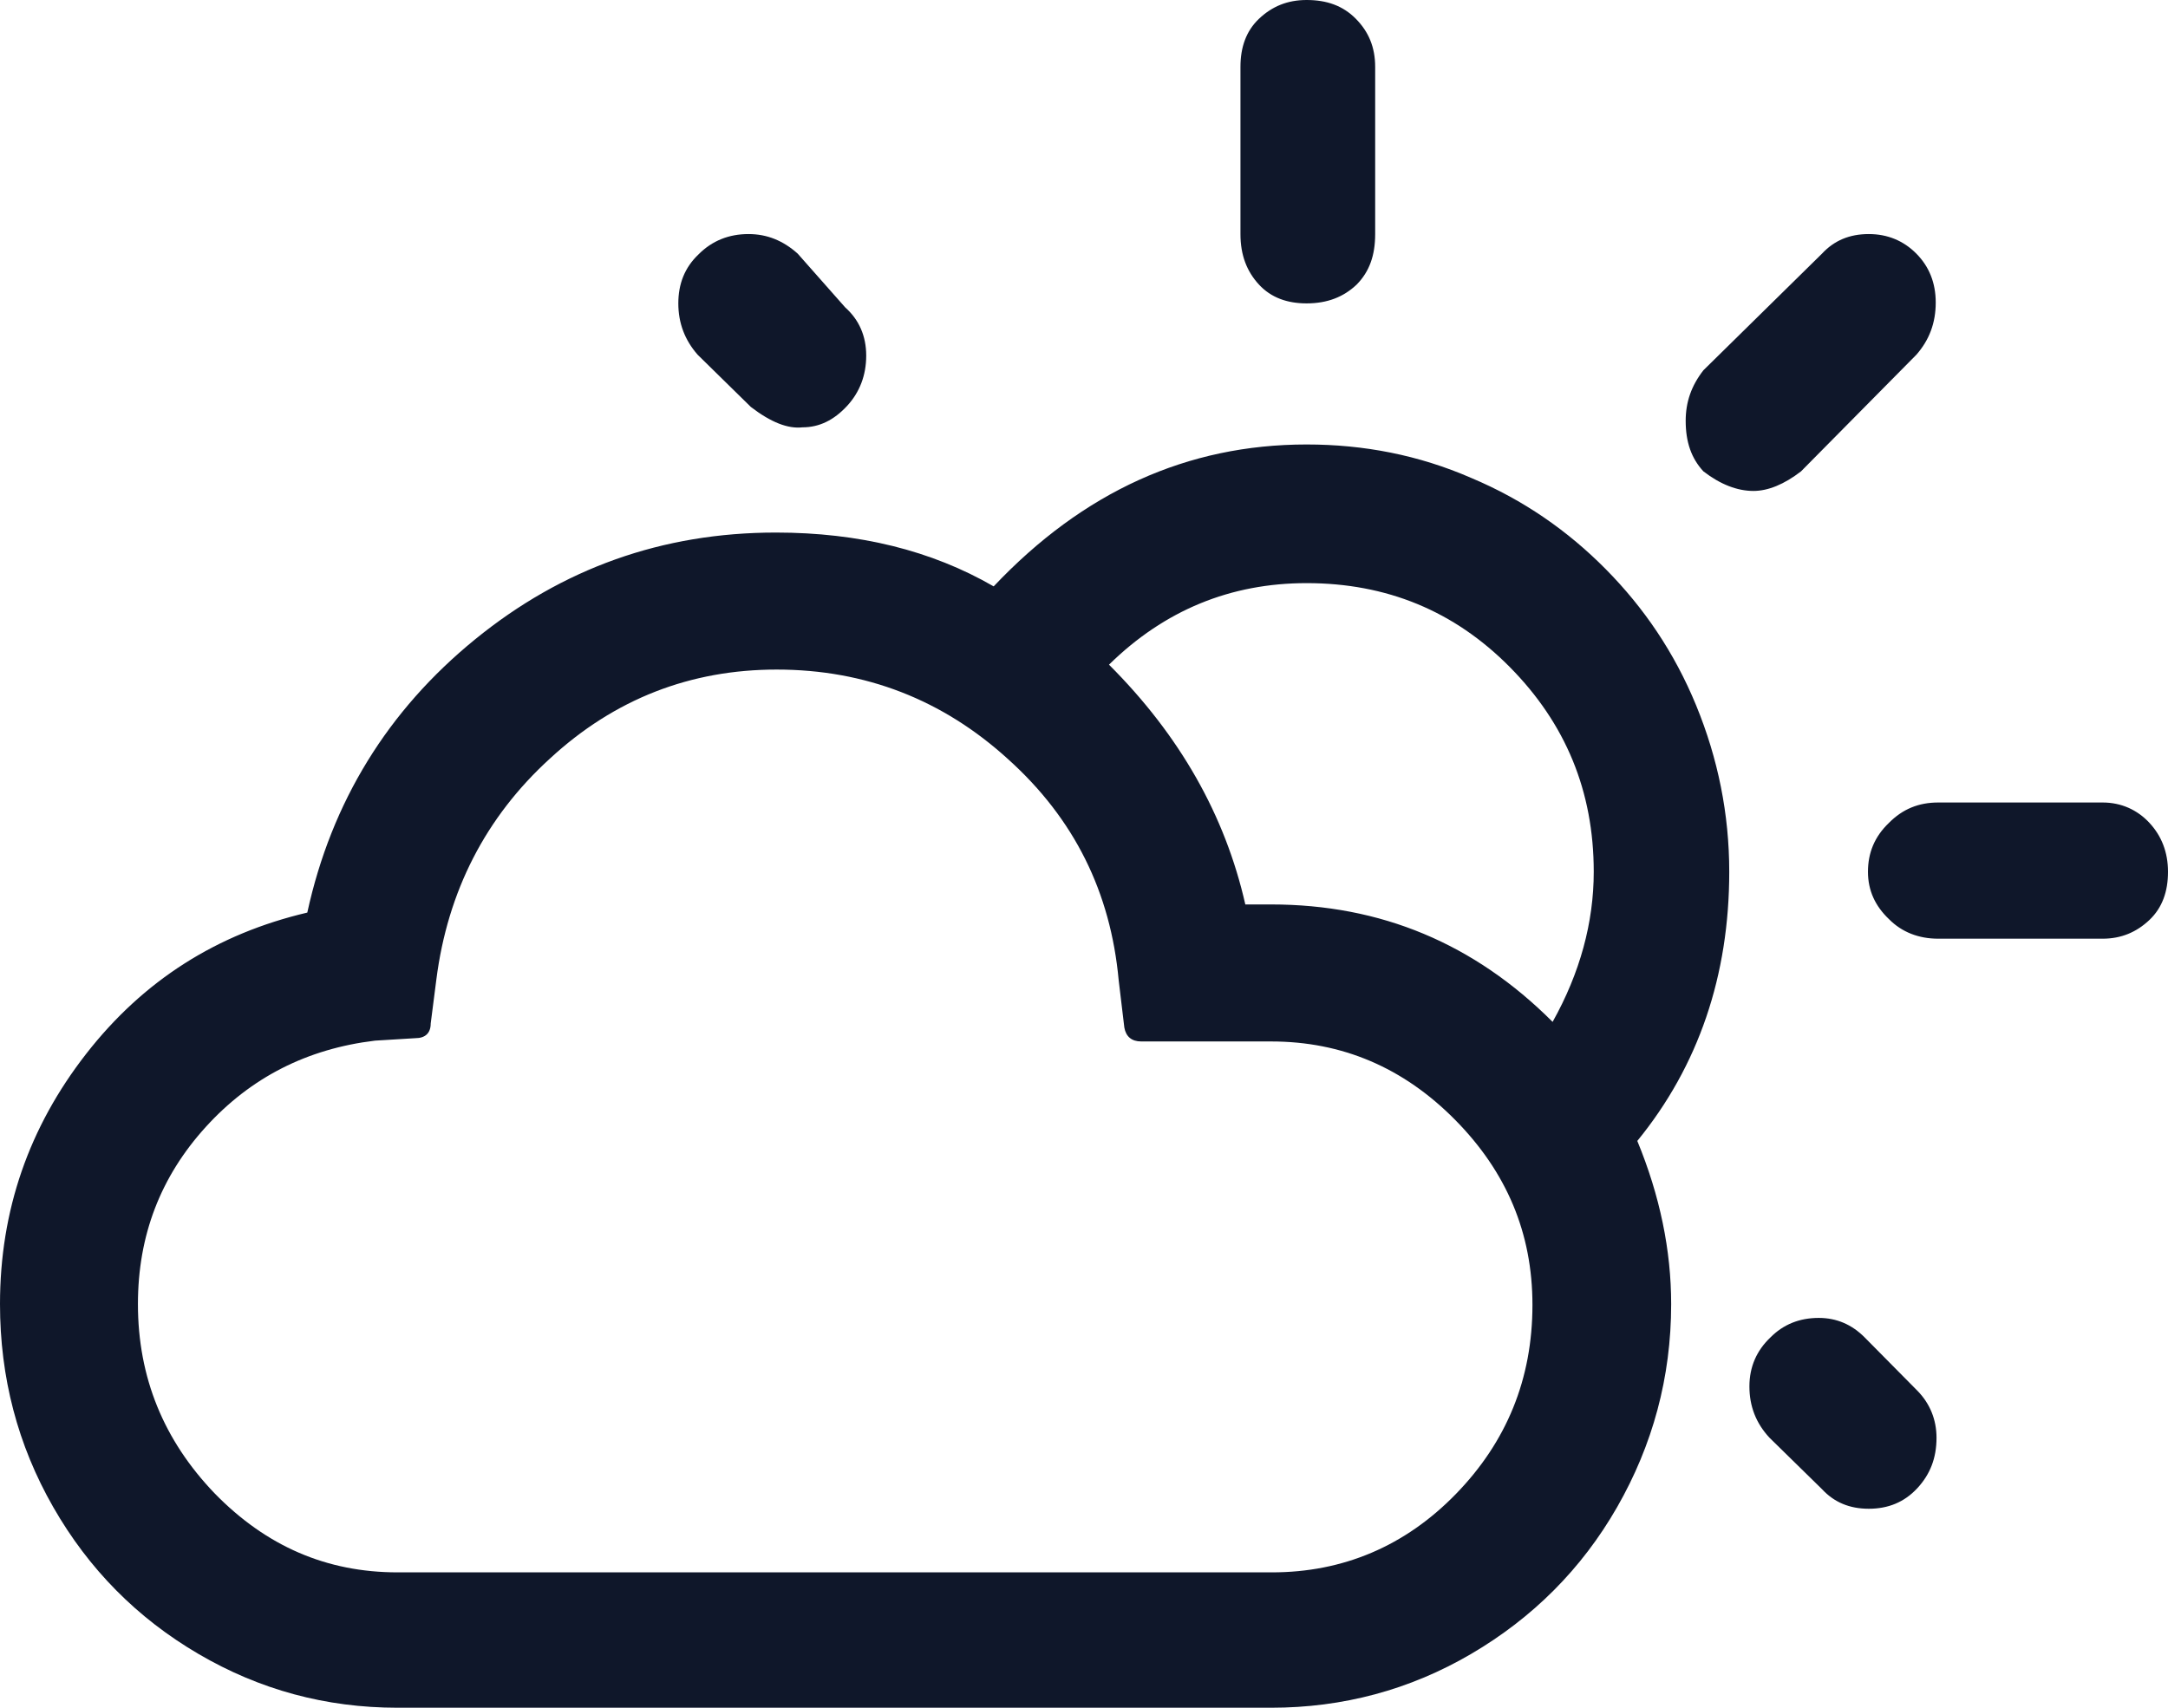
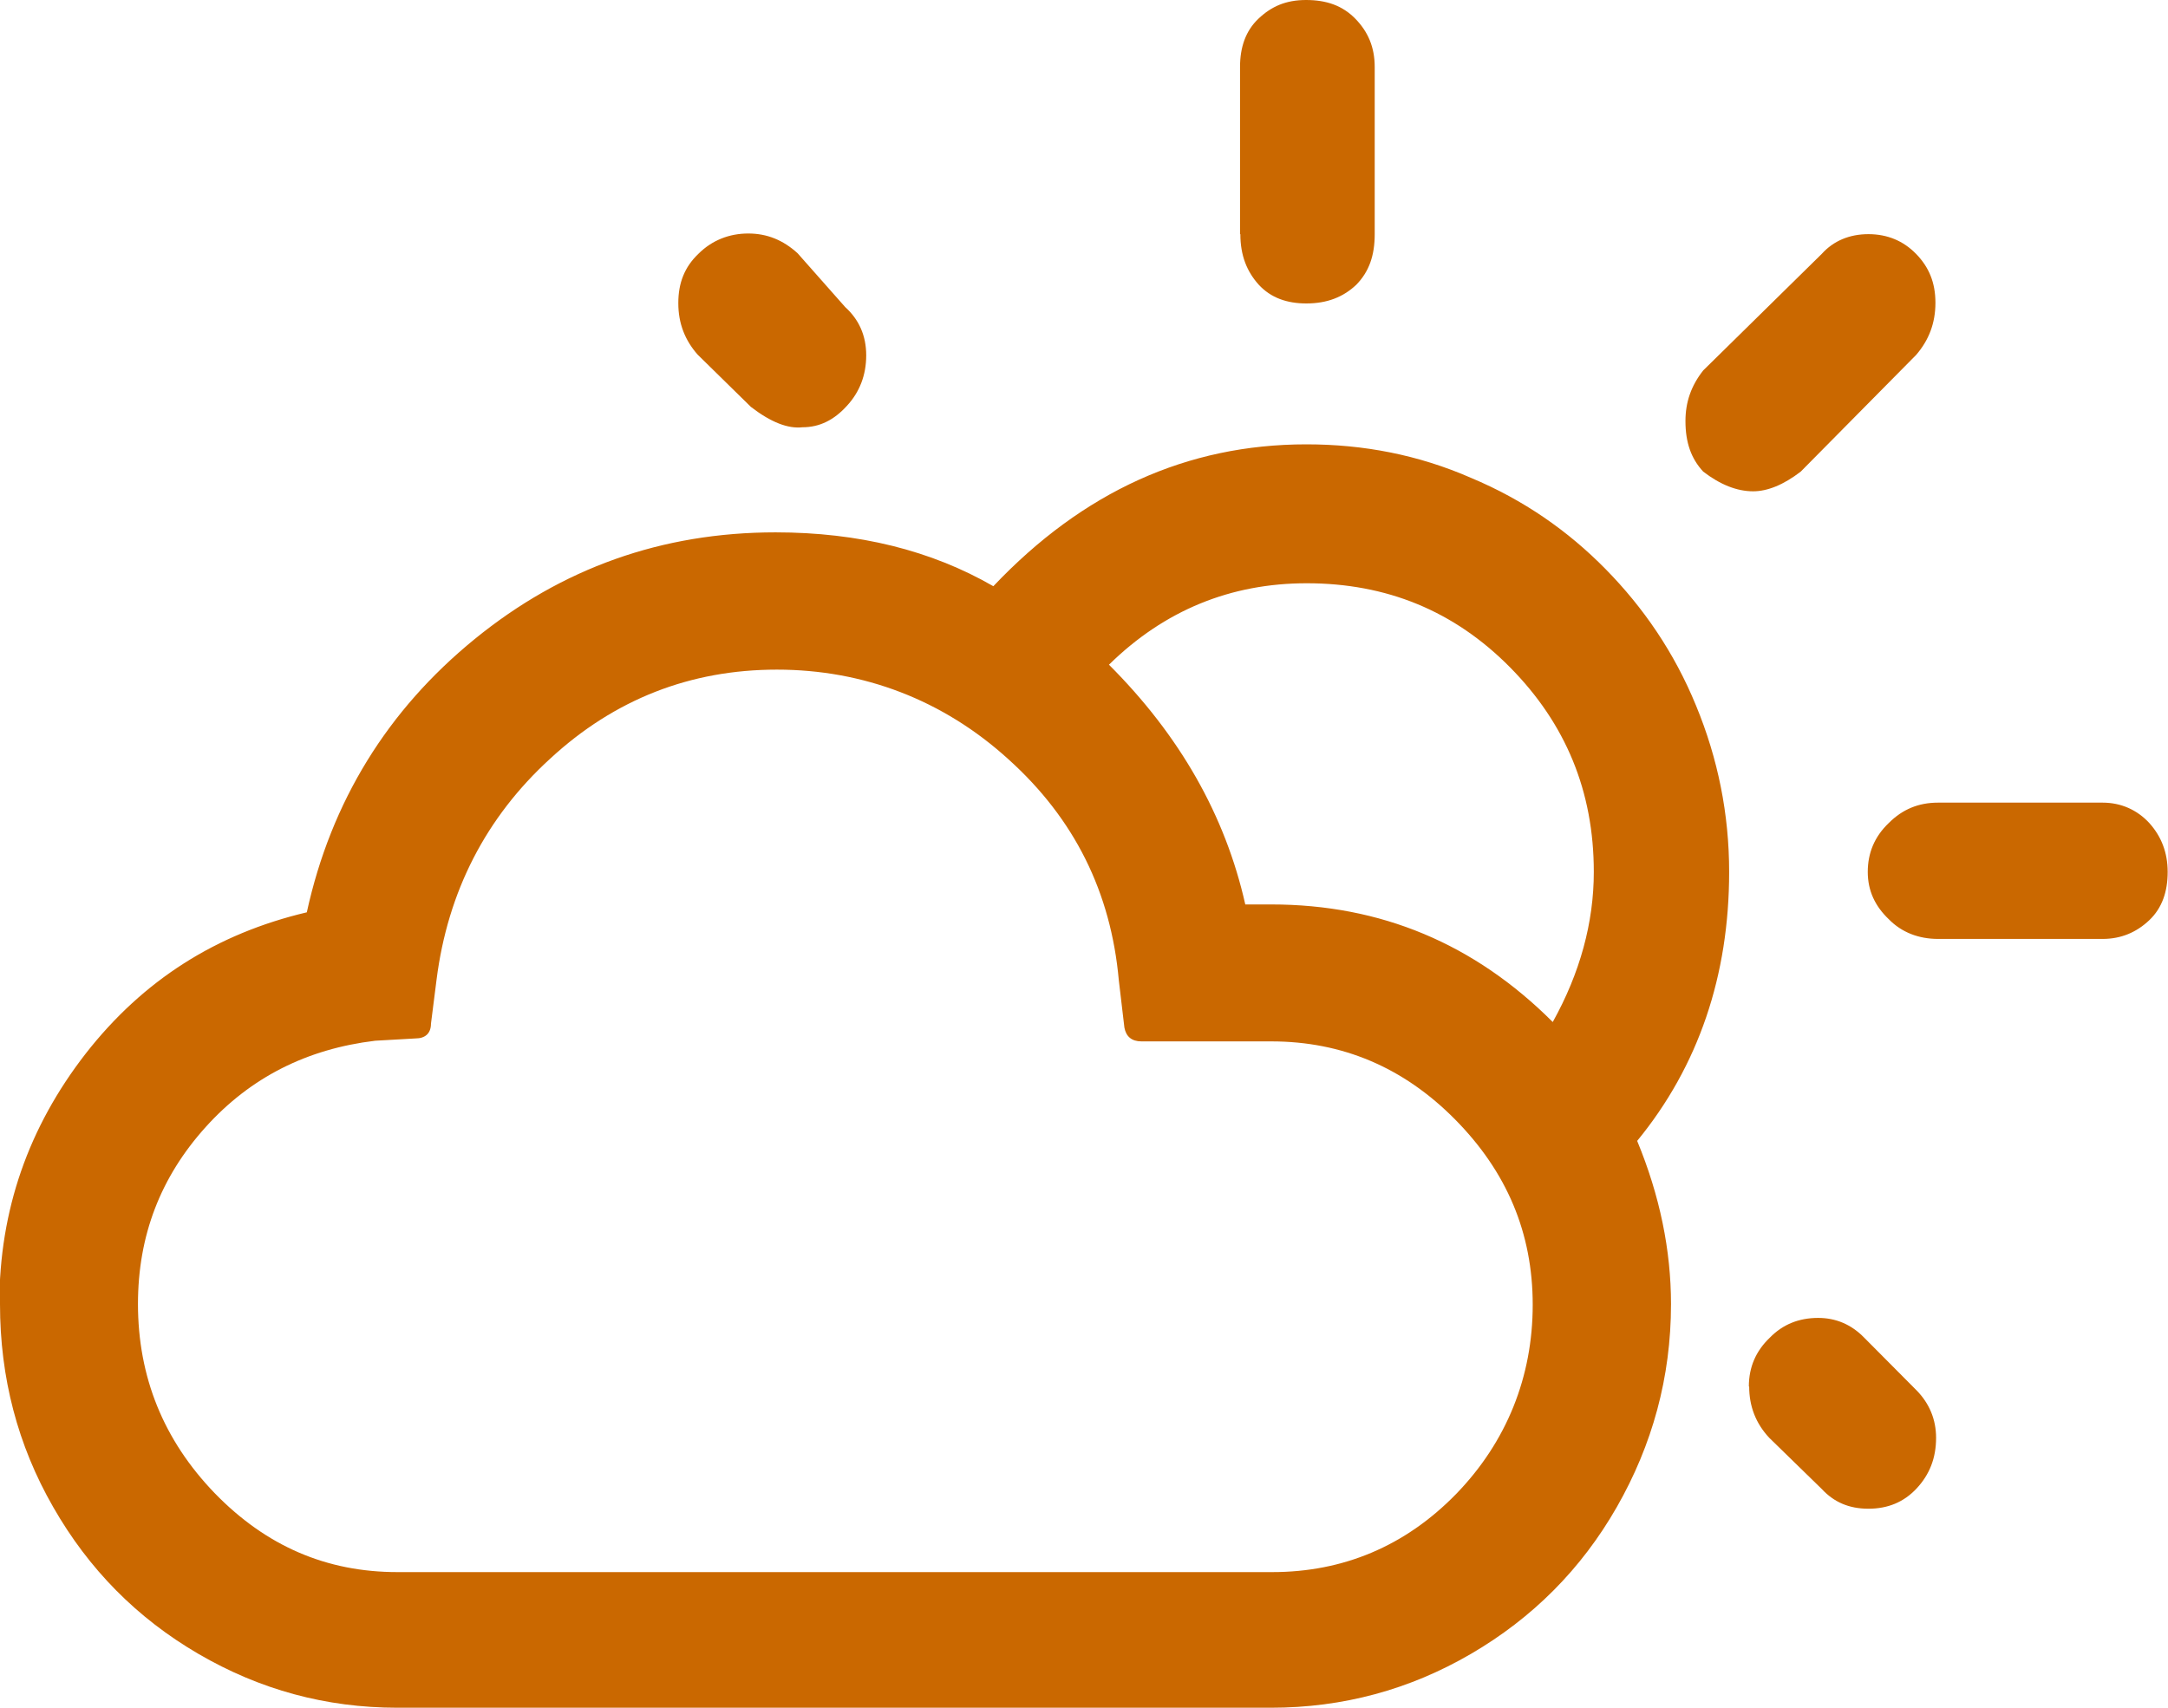
- <svg xmlns="http://www.w3.org/2000/svg" width="66" height="52" viewBox="0 0 66 52" fill="none">
-   <path d="M0 39.708C0 41.943 0.54 44.004 1.621 45.891C2.701 47.778 4.174 49.268 6.04 50.361C7.906 51.454 9.92 52 12.105 52H38.696C40.882 52 42.92 51.454 44.786 50.361C46.652 49.268 48.15 47.778 49.23 45.891C50.31 44.004 50.875 41.943 50.875 39.708C50.875 38.069 50.531 36.405 49.844 34.741C51.71 32.456 52.643 29.7 52.643 26.546C52.643 24.783 52.299 23.095 51.636 21.48C50.973 19.866 50.04 18.5 48.886 17.333C47.732 16.166 46.382 15.223 44.786 14.552C43.19 13.857 41.52 13.534 39.777 13.534C36.143 13.534 32.975 14.974 30.25 17.855C28.359 16.762 26.15 16.216 23.62 16.216C20.159 16.216 17.114 17.308 14.462 19.469C11.81 21.629 10.091 24.411 9.355 27.788C6.605 28.434 4.371 29.849 2.627 32.084C0.884 34.319 0 36.852 0 39.708ZM4.199 39.708C4.199 37.622 4.886 35.834 6.261 34.319C7.636 32.804 9.355 31.935 11.417 31.687L12.645 31.612C12.94 31.612 13.112 31.463 13.112 31.165L13.284 29.824C13.627 27.142 14.781 24.883 16.745 23.095C18.71 21.282 21.018 20.388 23.645 20.388C26.346 20.388 28.703 21.307 30.692 23.119C32.705 24.932 33.81 27.167 34.056 29.849L34.228 31.289C34.277 31.563 34.449 31.712 34.743 31.712H38.696C40.857 31.712 42.723 32.506 44.295 34.096C45.866 35.685 46.652 37.547 46.652 39.733C46.652 41.992 45.866 43.904 44.319 45.494C42.772 47.083 40.882 47.878 38.721 47.878H12.105C9.944 47.878 8.103 47.083 6.531 45.469C4.984 43.855 4.199 41.943 4.199 39.708ZM20.65 9.238C20.65 9.834 20.846 10.355 21.239 10.802L22.859 12.392C23.473 12.863 23.989 13.062 24.431 13.012C24.946 13.012 25.388 12.789 25.781 12.367C26.174 11.945 26.37 11.423 26.37 10.827C26.37 10.231 26.15 9.734 25.732 9.362L24.284 7.723C23.841 7.326 23.35 7.127 22.786 7.127C22.196 7.127 21.681 7.326 21.263 7.748C20.846 8.145 20.65 8.642 20.65 9.238ZM33.761 20.239C35.455 18.575 37.469 17.756 39.777 17.756C42.208 17.756 44.27 18.6 45.964 20.313C47.658 22.027 48.518 24.088 48.518 26.546C48.518 28.086 48.1 29.626 47.266 31.116C44.884 28.732 42.036 27.54 38.696 27.54H37.911C37.297 24.833 35.922 22.399 33.761 20.239ZM37.763 7.127C37.763 7.773 37.96 8.269 38.328 8.667C38.696 9.064 39.188 9.238 39.777 9.238C40.415 9.238 40.906 9.039 41.299 8.667C41.692 8.269 41.864 7.773 41.864 7.127V2.036C41.864 1.44 41.667 0.968 41.275 0.571C40.882 0.174 40.391 0 39.777 0C39.188 0 38.721 0.199 38.328 0.571C37.935 0.944 37.763 1.44 37.763 2.036V7.127V7.127ZM51.317 12.814C51.317 13.459 51.489 13.956 51.857 14.353C52.373 14.751 52.888 14.949 53.38 14.949C53.821 14.949 54.312 14.751 54.828 14.353L58.339 10.802C58.732 10.355 58.929 9.834 58.929 9.213C58.929 8.617 58.732 8.12 58.339 7.723C57.946 7.326 57.455 7.127 56.891 7.127C56.301 7.127 55.835 7.326 55.467 7.723L51.857 11.274C51.489 11.746 51.317 12.243 51.317 12.814ZM53.257 42.216C53.257 42.812 53.453 43.333 53.87 43.78L55.467 45.345C55.835 45.742 56.301 45.941 56.891 45.941C57.48 45.941 57.971 45.742 58.364 45.32C58.757 44.898 58.953 44.401 58.953 43.78C58.953 43.234 58.757 42.737 58.364 42.34L56.768 40.726C56.375 40.329 55.908 40.13 55.368 40.13C54.779 40.13 54.288 40.329 53.895 40.726C53.478 41.123 53.257 41.62 53.257 42.216ZM56.866 26.546C56.866 27.117 57.087 27.589 57.505 27.987C57.897 28.384 58.413 28.583 59.002 28.583H64.011C64.576 28.583 65.042 28.384 65.435 28.012C65.828 27.639 66 27.142 66 26.546C66 25.95 65.804 25.454 65.435 25.056C65.067 24.659 64.576 24.436 64.011 24.436H59.002C58.413 24.436 57.922 24.634 57.505 25.056C57.062 25.479 56.866 25.975 56.866 26.546Z" fill="#0F172A" />
+ <svg xmlns="http://www.w3.org/2000/svg" id="Layer_2" viewBox="0 0 66 52">
+   <defs>
+     <style>.cls-1{fill:#ca6800;}</style>
+   </defs>
+   <g id="Layer_1-2">
+     <path id="cloudy-day" class="cls-1" d="M0,39.71c0,2.24,.54,4.3,1.62,6.18,1.08,1.89,2.55,3.38,4.42,4.47,1.87,1.09,3.88,1.64,6.06,1.64h26.59c2.19,0,4.22-.55,6.09-1.64,1.87-1.09,3.36-2.58,4.44-4.47,1.08-1.89,1.65-3.95,1.65-6.18,0-1.64-.34-3.3-1.03-4.97,1.87-2.28,2.8-5.04,2.8-8.19,0-1.76-.34-3.45-1.01-5.07-.66-1.61-1.6-2.98-2.75-4.15-1.15-1.17-2.5-2.11-4.1-2.78-1.6-.7-3.27-1.02-5.01-1.02-3.63,0-6.8,1.44-9.53,4.32-1.89-1.09-4.1-1.64-6.63-1.64-3.46,0-6.51,1.09-9.16,3.25-2.65,2.16-4.37,4.94-5.11,8.32-2.75,.65-4.98,2.06-6.73,4.3-1.74,2.24-2.63,4.77-2.63,7.62Zm4.2,0c0-2.09,.69-3.87,2.06-5.39s3.09-2.38,5.16-2.63l1.23-.07c.29,0,.47-.15,.47-.45l.17-1.34c.34-2.68,1.5-4.94,3.46-6.73,1.96-1.81,4.27-2.71,6.9-2.71s5.06,.92,7.05,2.73c2.01,1.81,3.12,4.05,3.36,6.73l.17,1.44c.05,.27,.22,.42,.52,.42h3.95c2.16,0,4.03,.79,5.6,2.38,1.57,1.59,2.36,3.45,2.36,5.64s-.79,4.17-2.33,5.76c-1.55,1.59-3.44,2.38-5.6,2.38H12.1c-2.16,0-4-.79-5.57-2.41-1.55-1.61-2.33-3.53-2.33-5.76ZM20.65,9.24c0,.6,.2,1.12,.59,1.56l1.62,1.59c.61,.47,1.13,.67,1.57,.62,.52,0,.96-.22,1.35-.65,.39-.42,.59-.94,.59-1.54s-.22-1.09-.64-1.47l-1.45-1.64c-.44-.4-.93-.6-1.5-.6s-1.1,.2-1.52,.62c-.42,.4-.61,.89-.61,1.49Zm13.11,11c1.69-1.66,3.71-2.48,6.02-2.48,2.43,0,4.49,.84,6.19,2.56,1.69,1.71,2.55,3.77,2.55,6.23,0,1.54-.42,3.08-1.25,4.57-2.38-2.38-5.23-3.58-8.57-3.58h-.79c-.61-2.71-1.99-5.14-4.15-7.3Zm4-13.11c0,.65,.2,1.14,.56,1.54,.37,.4,.86,.57,1.45,.57,.64,0,1.13-.2,1.52-.57,.39-.4,.56-.89,.56-1.54V2.04c0-.6-.2-1.07-.59-1.47-.39-.4-.88-.57-1.5-.57s-1.06,.2-1.45,.57c-.39,.37-.56,.87-.56,1.47V7.13h0Zm13.55,5.69c0,.65,.17,1.14,.54,1.54,.52,.4,1.03,.6,1.52,.6,.44,0,.93-.2,1.45-.6l3.51-3.55c.39-.45,.59-.97,.59-1.59s-.2-1.09-.59-1.49c-.39-.4-.88-.6-1.45-.6s-1.06,.2-1.42,.6l-3.61,3.55c-.37,.47-.54,.97-.54,1.54Zm1.94,29.4c0,.6,.2,1.12,.61,1.56l1.6,1.56c.37,.4,.83,.6,1.42,.6s1.08-.2,1.47-.62c.39-.42,.59-.92,.59-1.54,0-.55-.2-1.04-.59-1.44l-1.6-1.61c-.39-.4-.86-.6-1.4-.6-.59,0-1.08,.2-1.47,.6-.42,.4-.64,.89-.64,1.49Zm3.61-15.67c0,.57,.22,1.04,.64,1.44,.39,.4,.91,.6,1.5,.6h5.01c.56,0,1.03-.2,1.42-.57,.39-.37,.56-.87,.56-1.47s-.2-1.09-.56-1.49c-.37-.4-.86-.62-1.42-.62h-5.01c-.59,0-1.08,.2-1.5,.62-.44,.42-.64,.92-.64,1.49Z" />
+   </g>
</svg>
